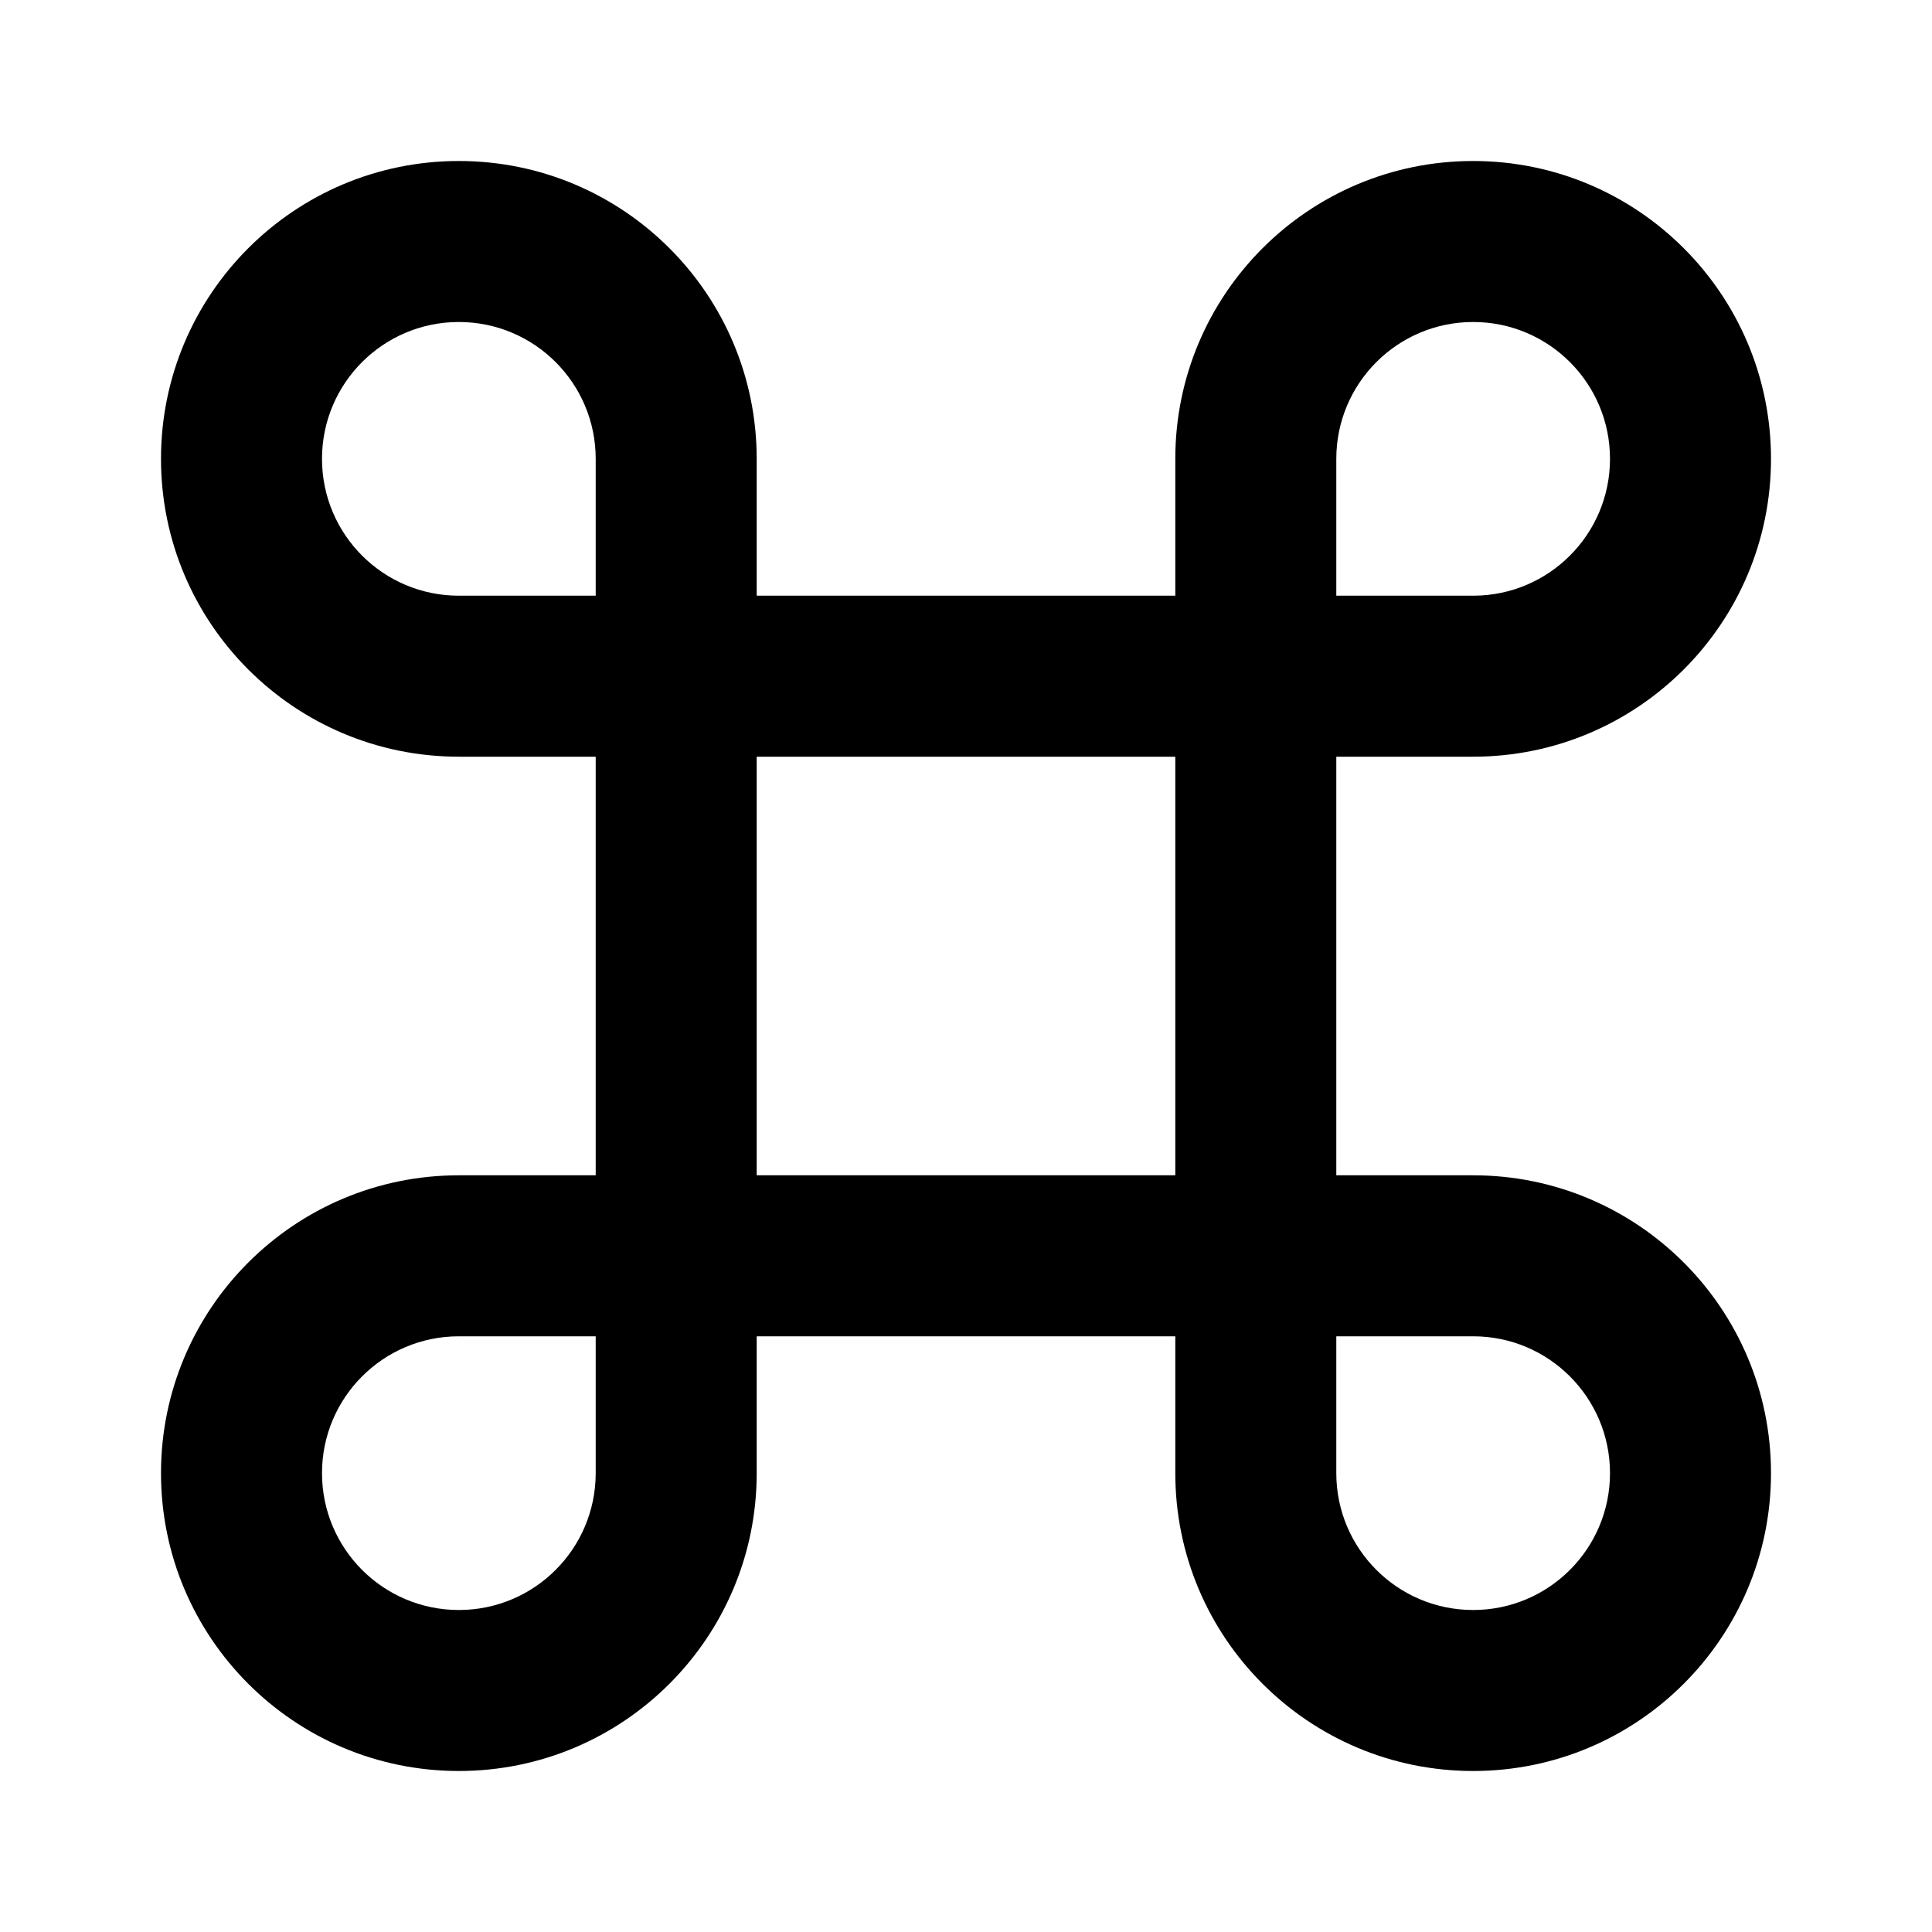
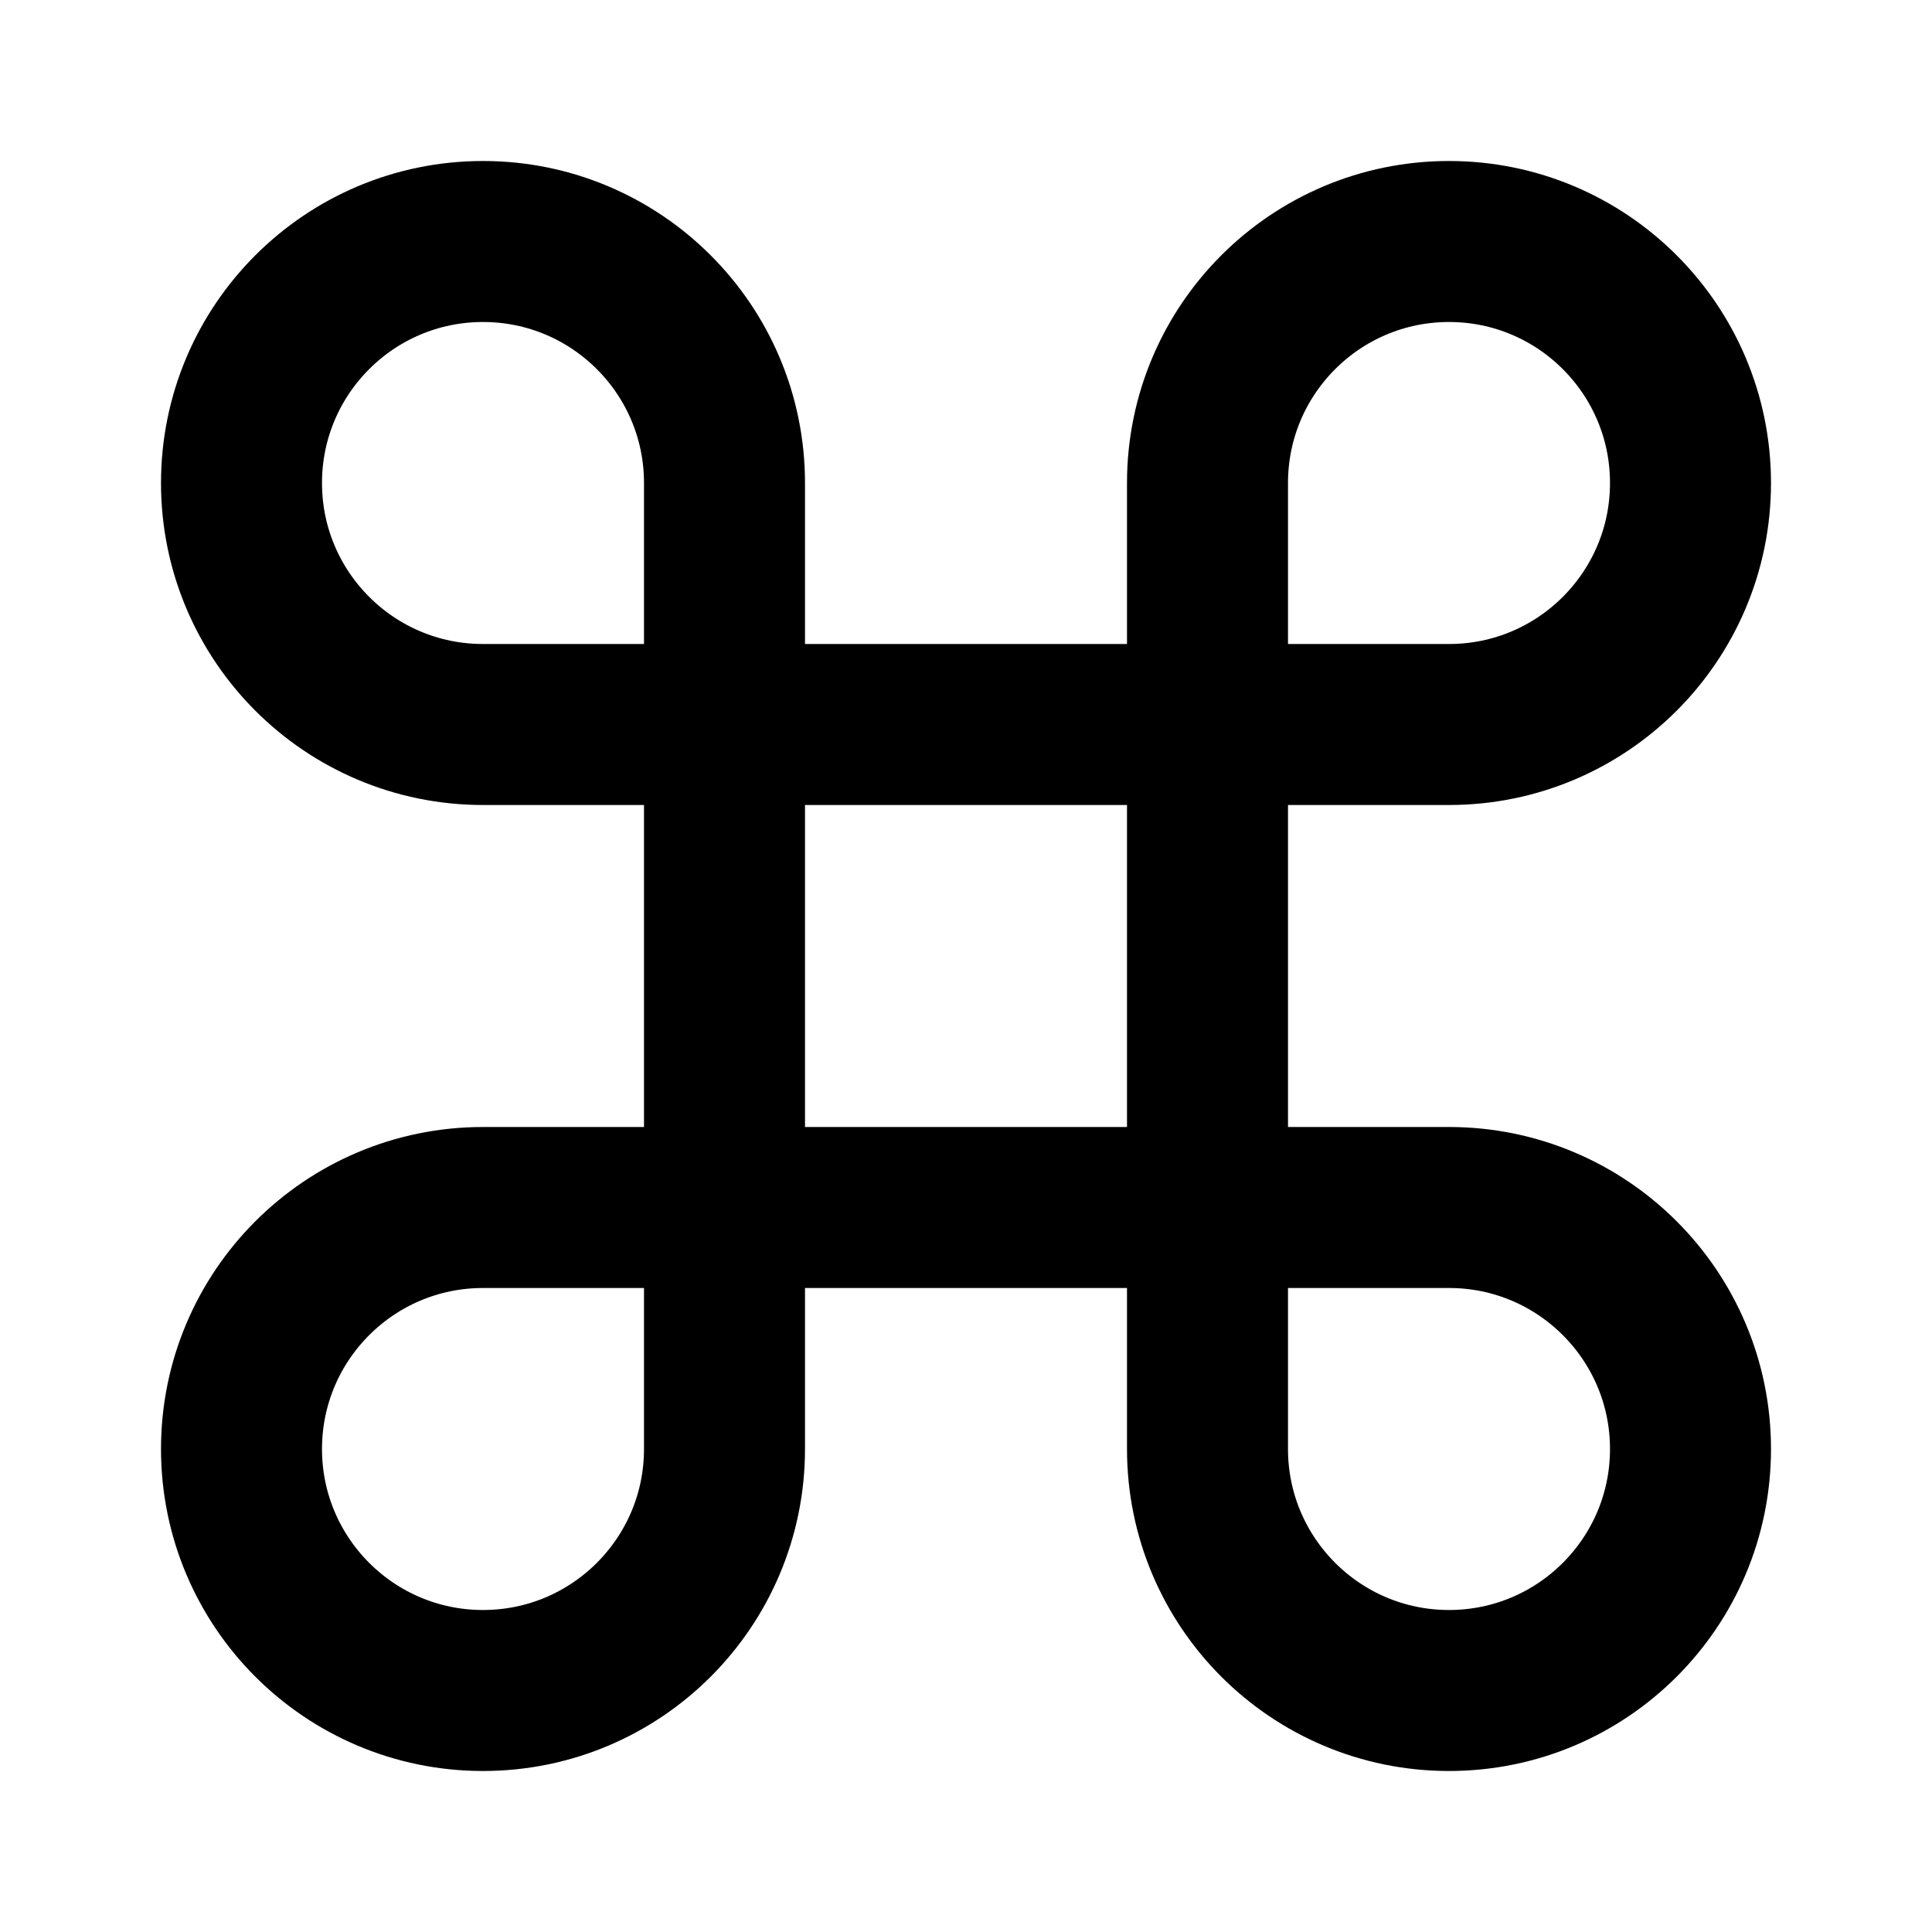
- <svg xmlns="http://www.w3.org/2000/svg" width="24" height="24" fill="none">
-   <path d="M18.3 15.6v1-1zm0-7.2v1-1zm-9.9 1h7.2v-2H8.4v2zm1 6.2V8.4h-2v7.2h2zm6.2-1H8.4v2h7.2v-2zm-1-6.2v7.2h2V8.4h-2zm2 0V5.7h-2v2.7h2zM7.4 5.7v2.7h2V5.7h-2zM5.7 16.6h2.7v-2H5.7v2zm9.9 0h2.7v-2h-2.7v2zm1 1.7v-2.7h-2v2.7h2zm1.7-10.9h-2.7v2h2.7v-2zm-9.9 0H5.7v2h2.7v-2zm1 10.9v-2.7h-2v2.7h2zm8.9-1.7a1.7 1.7 0 0 1 1.7 1.7h2a3.7 3.7 0 0 0-3.7-3.7v2zm-3.7 1.7a3.7 3.7 0 0 0 3.7 3.7v-2a1.7 1.7 0 0 1-1.7-1.7h-2zm3.7 3.7a3.7 3.7 0 0 0 3.7-3.7h-2a1.7 1.7 0 0 1-1.7 1.7v2zM5.7 14.6A3.7 3.7 0 0 0 2 18.3h2a1.7 1.7 0 0 1 1.7-1.7v-2zm0 7.4a3.7 3.7 0 0 0 3.7-3.7h-2A1.7 1.7 0 0 1 5.7 20v2zm0-2A1.7 1.7 0 0 1 4 18.3H2A3.7 3.7 0 0 0 5.7 22v-2zM9.4 5.7A3.7 3.7 0 0 0 5.7 2v2a1.7 1.7 0 0 1 1.7 1.7h2zM5.7 2A3.7 3.7 0 0 0 2 5.7h2A1.7 1.7 0 0 1 5.7 4V2zM2 5.7a3.7 3.7 0 0 0 3.7 3.7v-2A1.7 1.7 0 0 1 4 5.7H2zm14.6 0A1.7 1.7 0 0 1 18.3 4V2a3.7 3.7 0 0 0-3.7 3.7h2zm5.4 0A3.7 3.7 0 0 0 18.3 2v2A1.7 1.7 0 0 1 20 5.7h2zm-3.7 3.7A3.7 3.7 0 0 0 22 5.7h-2a1.7 1.7 0 0 1-1.7 1.7v2z" fill="currentColor" />
+ <svg xmlns="http://www.w3.org/2000/svg" width="24" height="24" viewBox="0 0 24 24" fill="none" stroke="currentColor" stroke-width="2" stroke-linecap="round" stroke-linejoin="round">
+   <path d="M18 3a3 3 0 0 0-3 3v12a3 3 0 0 0 3 3 3 3 0 0 0 3-3 3 3 0 0 0-3-3H6a3 3 0 0 0-3 3 3 3 0 0 0 3 3 3 3 0 0 0 3-3V6a3 3 0 0 0-3-3 3 3 0 0 0-3 3 3 3 0 0 0 3 3h12a3 3 0 0 0 3-3 3 3 0 0 0-3-3z" />
</svg>
